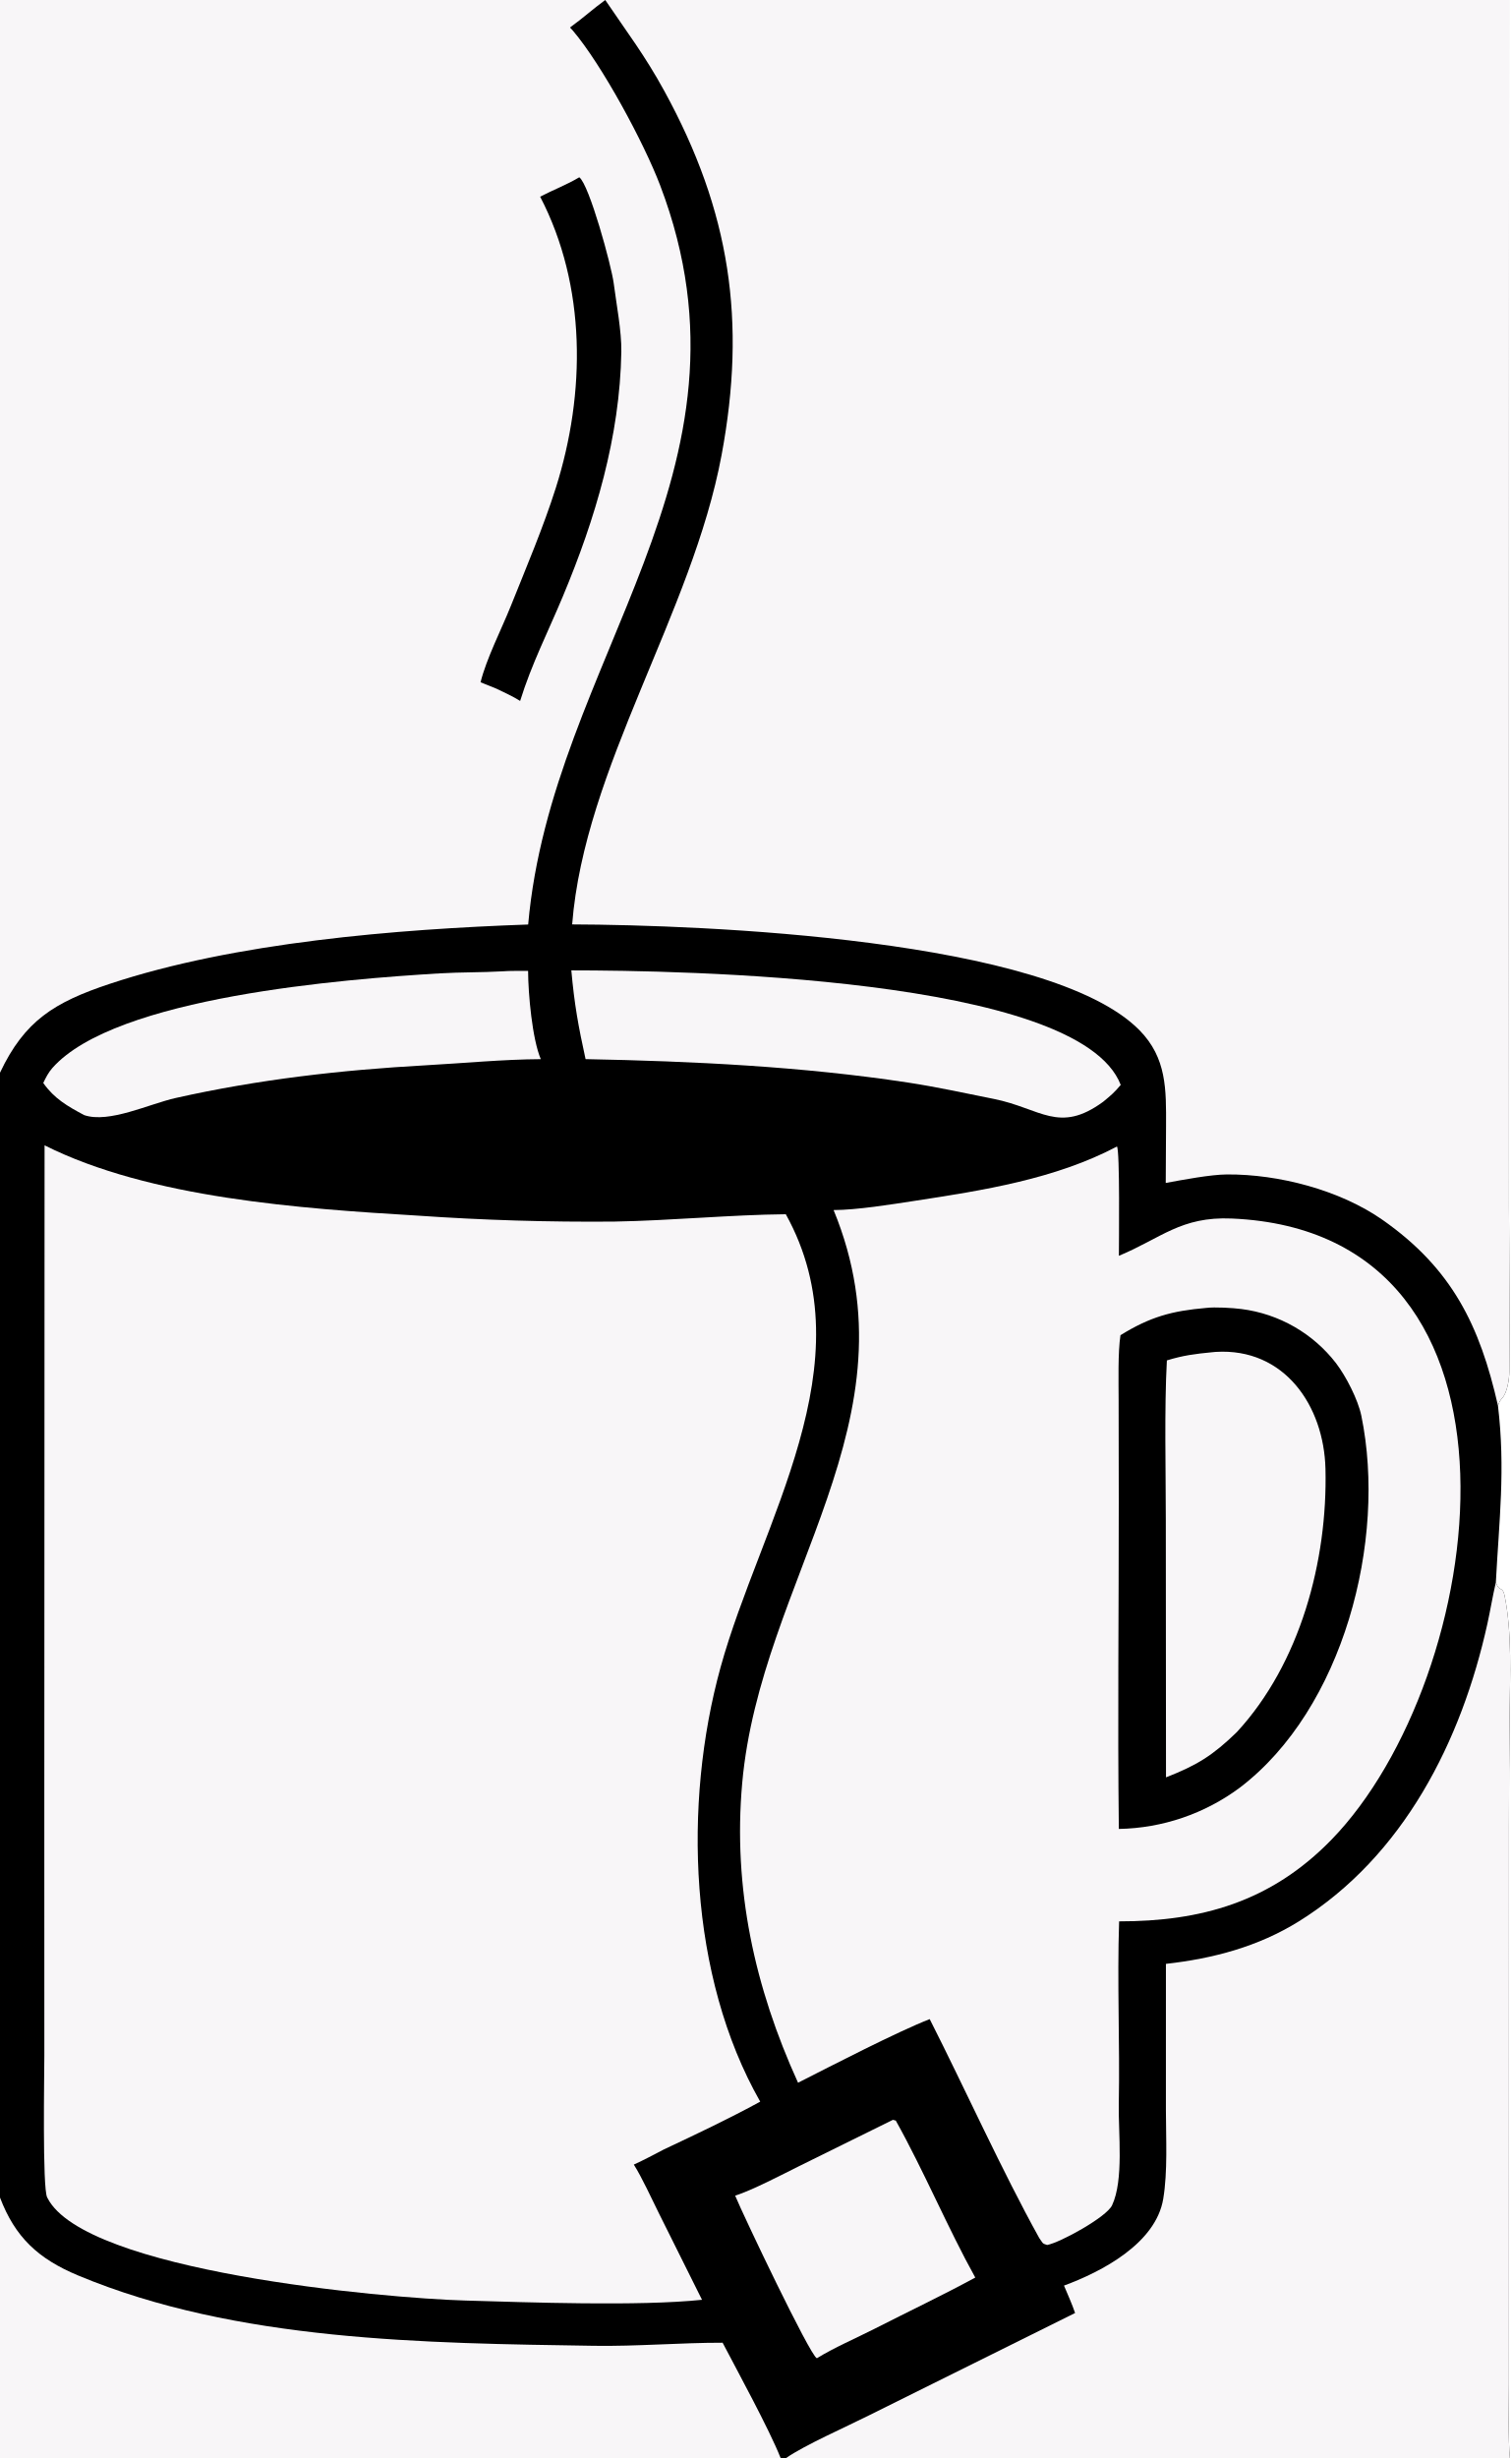
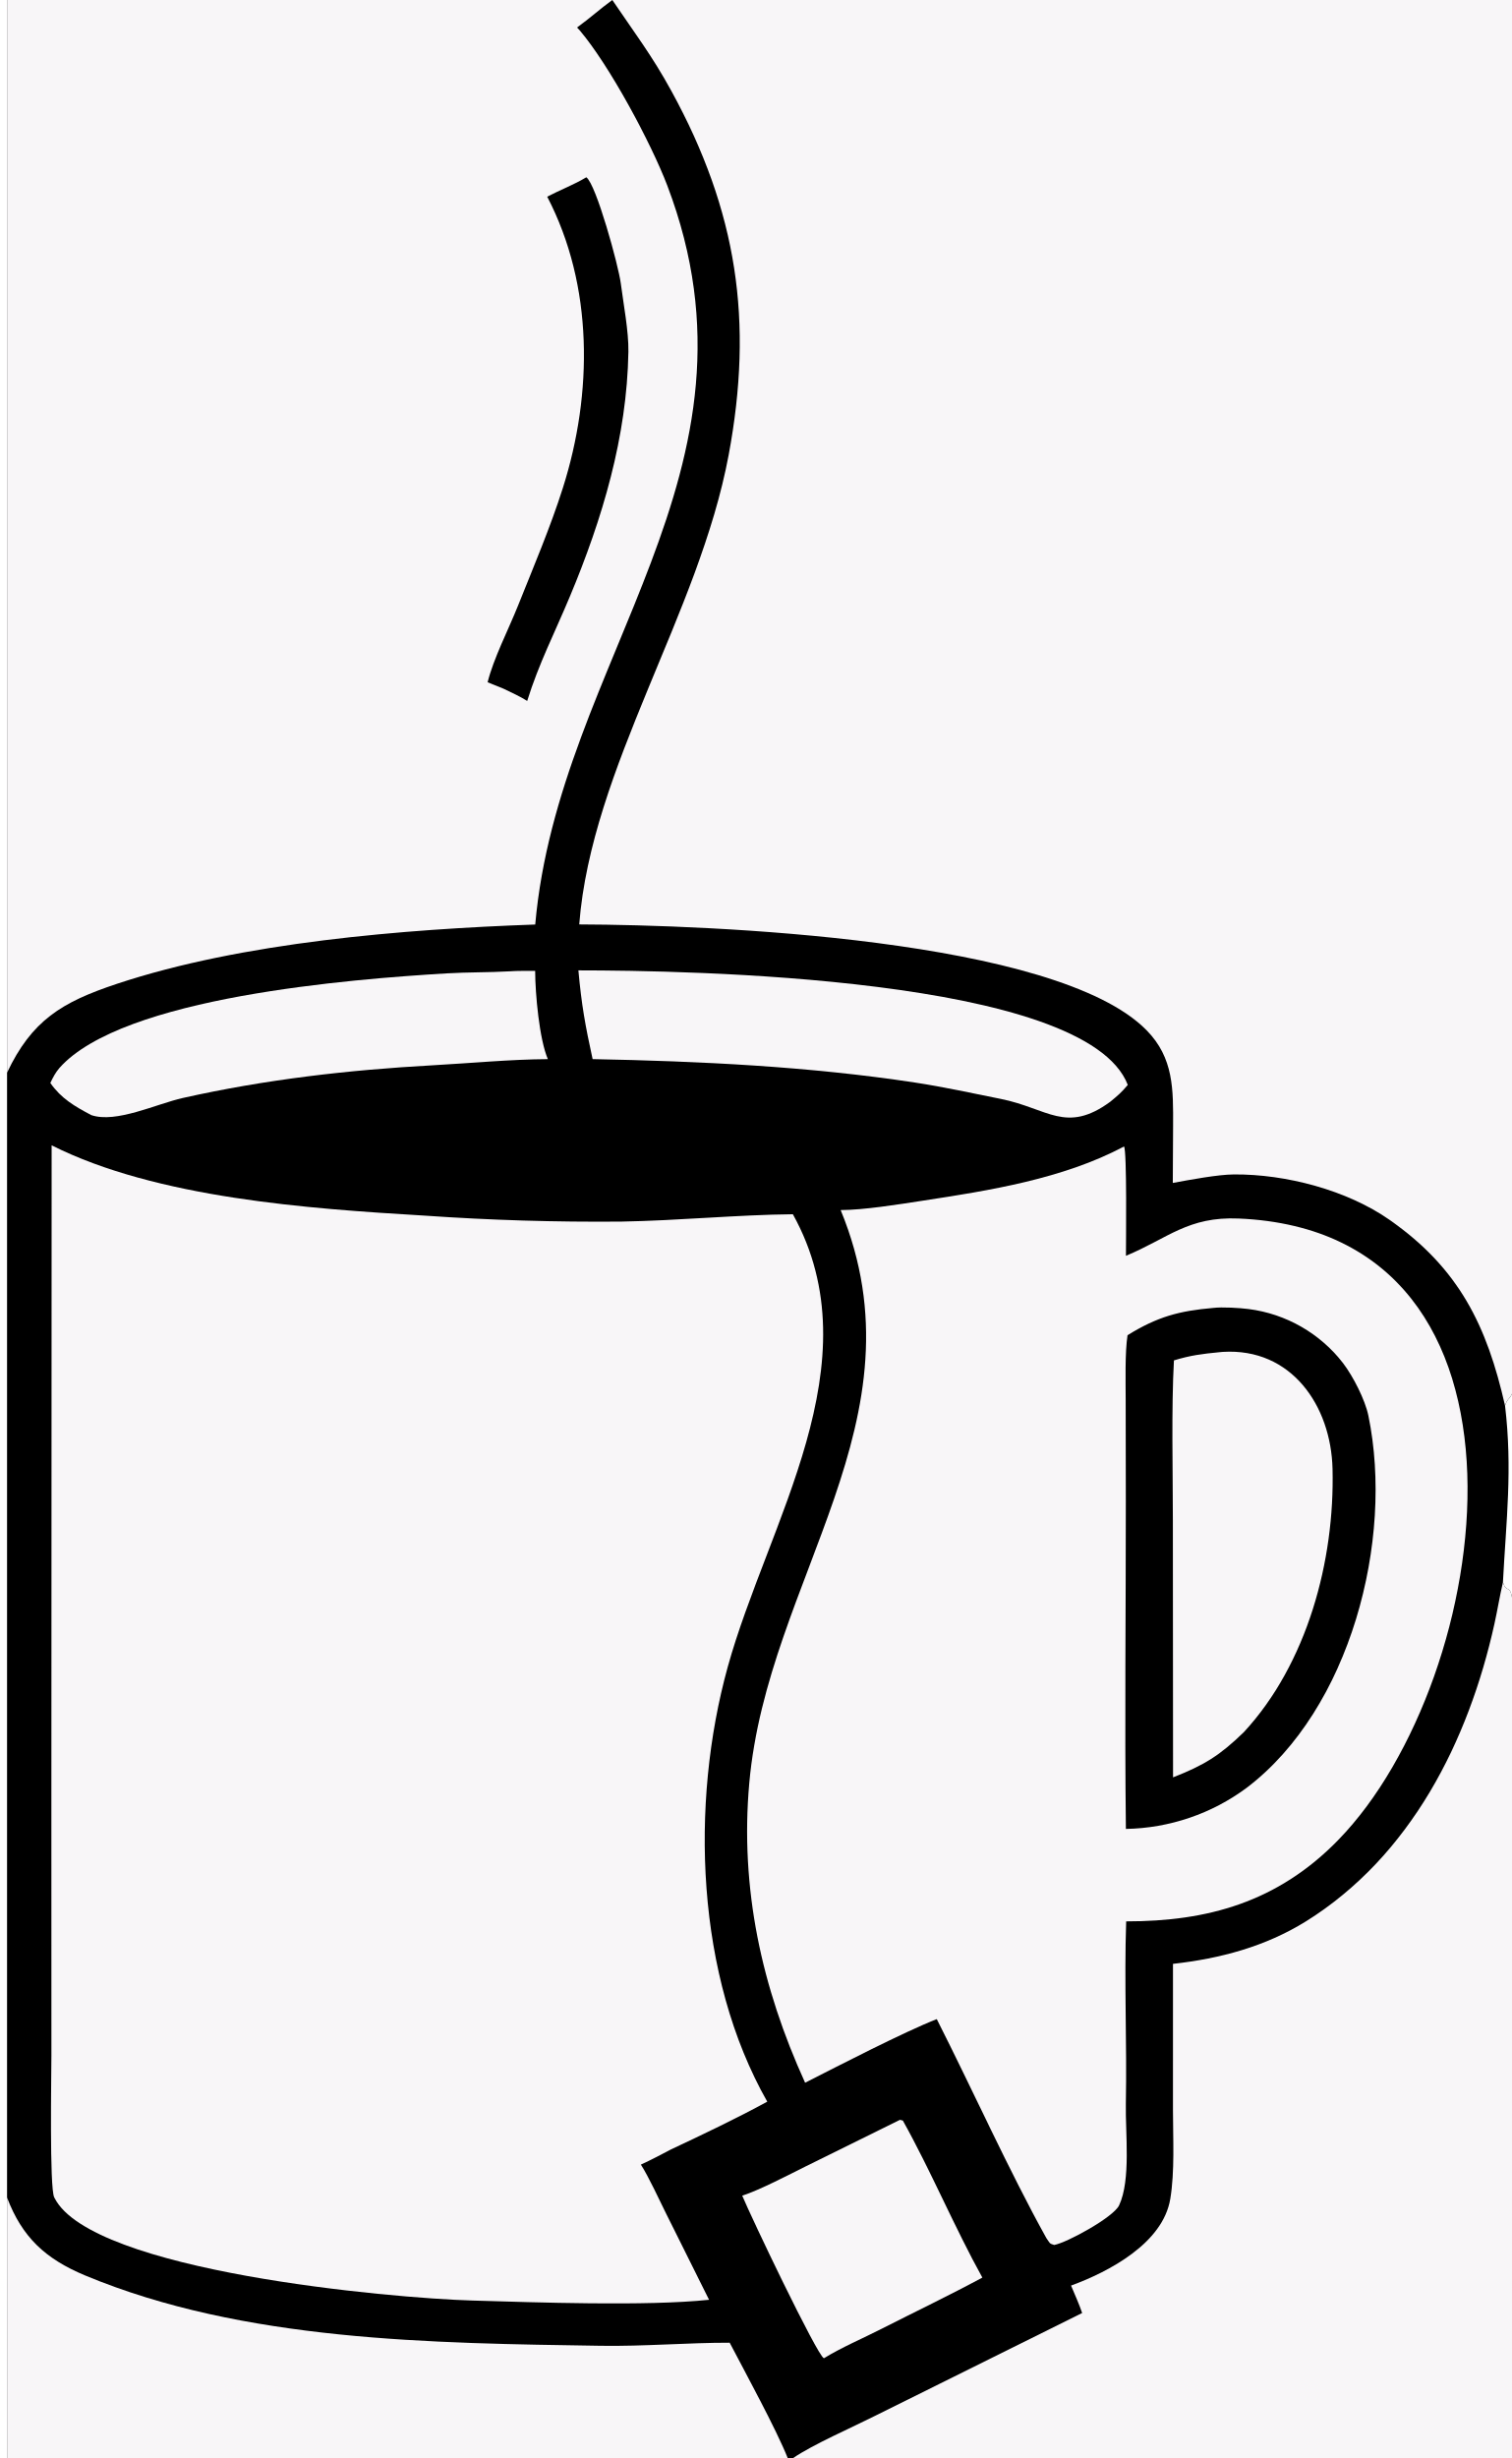
- <svg xmlns="http://www.w3.org/2000/svg" width="107" height="174" viewBox="0 0 107 174" fill="none">
+ <svg xmlns="http://www.w3.org/2000/svg" width="107" height="174" viewBox="0 0 106 174" fill="none">
  <path d="M0 0H106.838L106.828 63.223L106.832 85.409C106.84 89.306 106.882 93.228 106.854 97.125C106.851 97.634 106.704 98.596 106.353 98.97C106.211 99.122 106.109 99.306 106.051 99.506C106.588 103.996 106.129 107.673 105.902 112.012C106.129 112.721 106.375 112.249 106.517 112.939C107.056 115.554 106.901 118.709 106.873 121.399C106.843 124.004 106.829 126.609 106.831 129.214L106.828 159.387L106.827 168.766C106.828 170.138 106.764 172.679 106.892 174H55.655H55.265H0V155.561V75.936V0Z" fill="black" />
  <path d="M0 0H106.838L106.828 63.223L106.832 85.409C106.84 89.306 106.882 93.228 106.854 97.125C106.851 97.634 106.704 98.596 106.353 98.97C106.211 99.122 106.109 99.306 106.051 99.506C104.768 93.847 102.808 89.806 97.877 86.353C94.865 84.245 90.526 83.112 86.859 83.138C85.699 83.147 83.733 83.519 82.531 83.74L82.552 79.712C82.562 77.135 82.608 74.897 80.671 72.928C74.274 66.425 49.667 65.472 40.507 65.439C41.377 54.337 48.99 43.441 51.086 32.211C52.853 22.742 51.702 14.975 47.042 6.459C45.638 3.892 44.438 2.352 42.85 0C42.017 0.604 41.231 1.315 40.353 1.947C40.422 2.016 40.489 2.088 40.552 2.162C42.623 4.596 45.586 10.097 46.741 13.133C54.447 33.394 39.046 46.655 37.393 65.446C28.081 65.775 16.618 66.706 7.77 69.646C3.844 70.95 1.741 72.254 0 75.936V0Z" fill="#F8F6F8" />
  <path d="M41.01 12.55C41.711 13.044 43.291 18.819 43.449 20.054C43.637 21.52 44.012 23.444 43.988 24.906C43.887 30.916 42.151 36.715 39.847 42.22C38.782 44.772 37.637 46.998 36.824 49.618C36.311 49.293 35.691 49.014 35.14 48.748L34.022 48.297C34.431 46.638 35.501 44.551 36.161 42.905C37.246 40.199 38.476 37.298 39.354 34.525C41.468 27.849 41.527 20.24 38.241 13.924C39.15 13.446 40.138 13.076 41.01 12.55Z" fill="black" />
  <path d="M82.544 139.02C85.892 138.646 89.082 137.798 91.946 136.017C99.365 131.402 103.473 123.242 105.303 114.941C105.518 113.969 105.674 112.987 105.902 112.013C106.129 112.722 106.375 112.249 106.518 112.939C107.057 115.554 106.901 118.709 106.873 121.4C106.844 124.004 106.829 126.609 106.831 129.214L106.828 159.387L106.827 168.767C106.828 170.139 106.764 172.68 106.893 174H55.655C57.006 173.065 59.928 171.787 61.509 170.988L76.113 163.736C75.908 163.127 75.581 162.398 75.327 161.795C78.011 160.809 81.83 158.804 82.353 155.657C82.675 153.718 82.546 151.383 82.543 149.386L82.544 139.02Z" fill="#F8F6F8" />
  <path d="M0 155.561C1.064 158.364 2.692 159.894 5.535 161.08C16.725 165.75 30.118 165.872 42.053 166.058C45.082 166.105 48.197 165.835 51.159 165.84C52.197 167.825 54.461 171.966 55.265 174H0V155.561Z" fill="#F8F6F8" />
  <path d="M3.155 81.076C10.617 84.824 21.341 85.561 29.571 86.053C34.201 86.375 38.842 86.516 43.483 86.475C47.531 86.405 51.736 85.991 55.633 85.955C61.472 96.497 53.843 107.782 51.017 118.016C48.344 127.693 48.764 139.89 53.821 148.775C51.611 149.981 49.288 151.082 47.009 152.153C46.302 152.523 45.599 152.899 44.872 153.23C45.435 154.109 46.166 155.708 46.649 156.679L49.7 162.801C45.244 163.268 37.426 162.983 32.953 162.854C27.119 162.686 6.035 160.785 3.367 155.605L3.338 155.549C2.995 154.888 3.139 146.806 3.139 145.485L3.137 127.401L3.155 81.076Z" fill="#F8F6F8" />
  <path d="M79.077 81.161C79.292 81.412 79.214 88.007 79.214 88.897C82.215 87.65 83.603 86.103 87.199 86.258C109.836 87.229 105.357 118.816 94.265 130.229C89.955 134.663 84.991 136.013 79.23 136.012C79.084 140.288 79.288 144.642 79.207 148.931C79.167 151.004 79.575 154.314 78.73 156.113C78.339 156.947 75.061 158.753 74.132 158.921C73.757 158.804 73.851 158.805 73.571 158.421C70.971 153.741 68.3 147.82 65.821 142.932C63.494 143.838 58.902 146.217 56.499 147.435C53.425 140.679 51.881 133.681 52.545 126.23C53.833 111.768 65.127 100.498 59.016 85.659C60.664 85.656 63.113 85.258 64.761 85.006C69.592 84.267 74.71 83.466 79.077 81.161Z" fill="#F8F6F8" />
  <path d="M85.397 92.587C86.016 92.51 87.265 92.585 87.891 92.666C90.546 93.003 92.957 94.384 94.591 96.505C95.297 97.434 96.142 99.076 96.378 100.218C98.201 109.056 95.095 120.983 87.769 126.551C85.29 128.394 82.297 129.414 79.21 129.469C79.119 121.809 79.21 113.983 79.205 106.309L79.195 99.127C79.194 97.846 79.137 95.732 79.326 94.517C81.433 93.215 82.97 92.796 85.397 92.587Z" fill="black" />
  <path d="M85.82 95.723C85.903 95.712 85.986 95.704 86.069 95.7C90.936 95.401 93.729 99.512 93.839 103.976C93.999 110.494 92.04 117.772 87.561 122.617C85.856 124.274 84.744 124.959 82.549 125.818L82.536 107.641C82.536 104.139 82.425 99.729 82.611 96.302C83.769 95.946 84.617 95.839 85.82 95.723Z" fill="#F8F6F8" />
  <path d="M40.448 68.692C47.952 68.697 76.393 69.107 79.344 76.801C78.877 77.354 78.651 77.54 78.099 77.995C74.968 80.282 73.685 78.46 70.359 77.792C68.36 77.391 66.298 76.94 64.28 76.633C56.785 75.492 49.033 75.122 41.456 74.975C40.94 72.616 40.667 71.119 40.448 68.692Z" fill="#F8F6F8" />
  <path d="M35.577 68.759C36.119 68.715 36.832 68.732 37.388 68.73C37.393 70.358 37.681 73.561 38.287 74.977C35.637 74.99 32.803 75.265 30.144 75.411C24.158 75.743 18.302 76.412 12.448 77.724C10.552 78.148 7.726 79.536 5.963 78.939C4.789 78.314 3.839 77.771 3.063 76.663C3.247 76.277 3.425 75.923 3.71 75.6C8.174 70.558 24.439 69.305 31.122 68.904C32.605 68.815 34.093 68.844 35.577 68.759Z" fill="#F8F6F8" />
  <path d="M63.215 150.061L63.418 150.114C65.415 153.687 67.117 157.757 69.047 161.227C66.737 162.48 64.262 163.658 61.914 164.854C60.633 165.506 59.048 166.188 57.841 166.934L57.825 166.935C57.333 166.71 52.664 156.919 52.047 155.429C53.262 155.045 55.407 153.921 56.584 153.335L63.215 150.061Z" fill="#F8F6F8" />
</svg>
